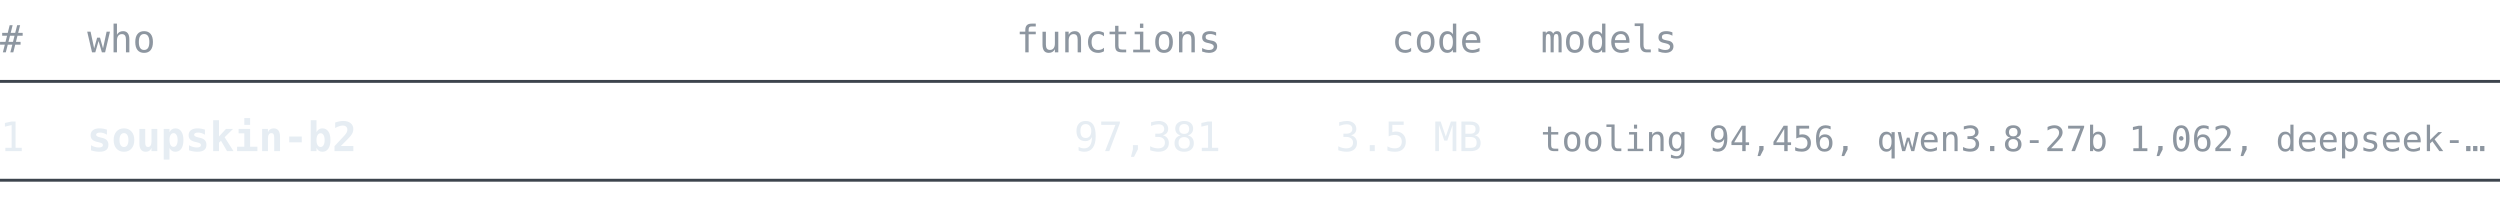
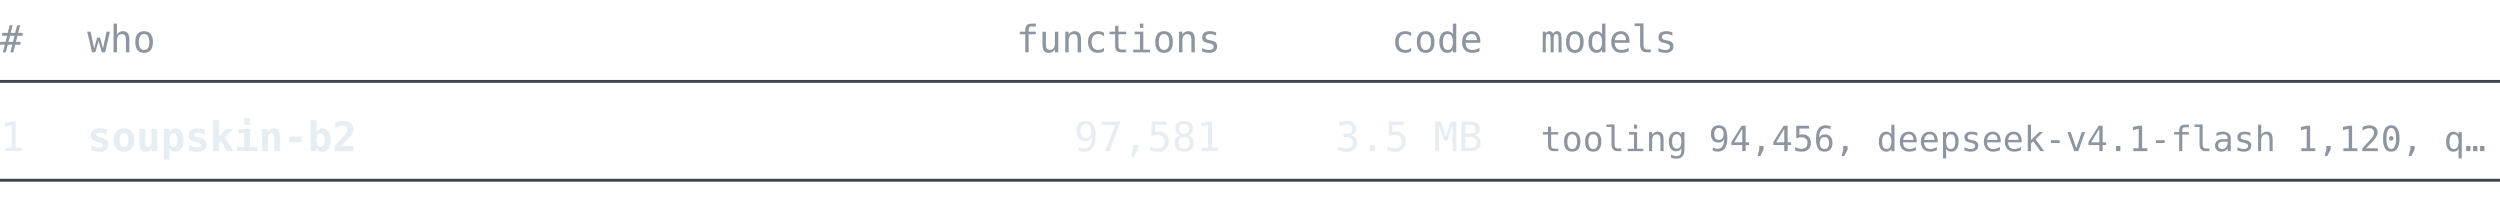
<svg xmlns="http://www.w3.org/2000/svg" width="860" height="76" viewBox="0 0 860 76" font-family="ui-monospace, SFMono-Regular, 'Cascadia Mono', Consolas, 'DejaVu Sans Mono', monospace">
  <text x="0" y="18" font-size="13" fill="#8d96a0" text-anchor="start" font-weight="normal">#</text>
  <text x="30" y="18" font-size="13" fill="#8d96a0" text-anchor="start" font-weight="normal">who</text>
  <text x="420" y="18" font-size="13" fill="#8d96a0" text-anchor="end" font-weight="normal">functions</text>
  <text x="510" y="18" font-size="13" fill="#8d96a0" text-anchor="end" font-weight="normal">code</text>
  <text x="530" y="18" font-size="13" fill="#8d96a0" text-anchor="start" font-weight="normal">models</text>
  <line x1="0" y1="28" x2="860" y2="28" stroke="#3d444d" stroke-width="1" />
  <text x="0" y="52" font-size="14" fill="#e6edf3" text-anchor="start" font-weight="normal">1</text>
  <text x="30" y="52" font-size="14" fill="#e6edf3" text-anchor="start" font-weight="bold">soupskin-b2</text>
-   <text x="420" y="52" font-size="14" fill="#e6edf3" text-anchor="end" font-weight="normal">97,381</text>
+   <text x="420" y="52" font-size="14" fill="#e6edf3" text-anchor="end" font-weight="normal">97,581</text>
  <text x="510" y="52" font-size="14" fill="#e6edf3" text-anchor="end" font-weight="normal">3.5 MB</text>
-   <text x="530" y="52" font-size="12" fill="#8d96a0" text-anchor="start" font-weight="normal">tooling 94,456, qwen3.8-27b 1,062, deepseek-…</text>
+   <text x="530" y="52" font-size="12" fill="#8d96a0" text-anchor="start" font-weight="normal">tooling 94,456, deepseek-v4.1-flash 1,120, q…</text>
  <line x1="0" y1="62" x2="860" y2="62" stroke="#3d444d" stroke-width="1" />
</svg>
